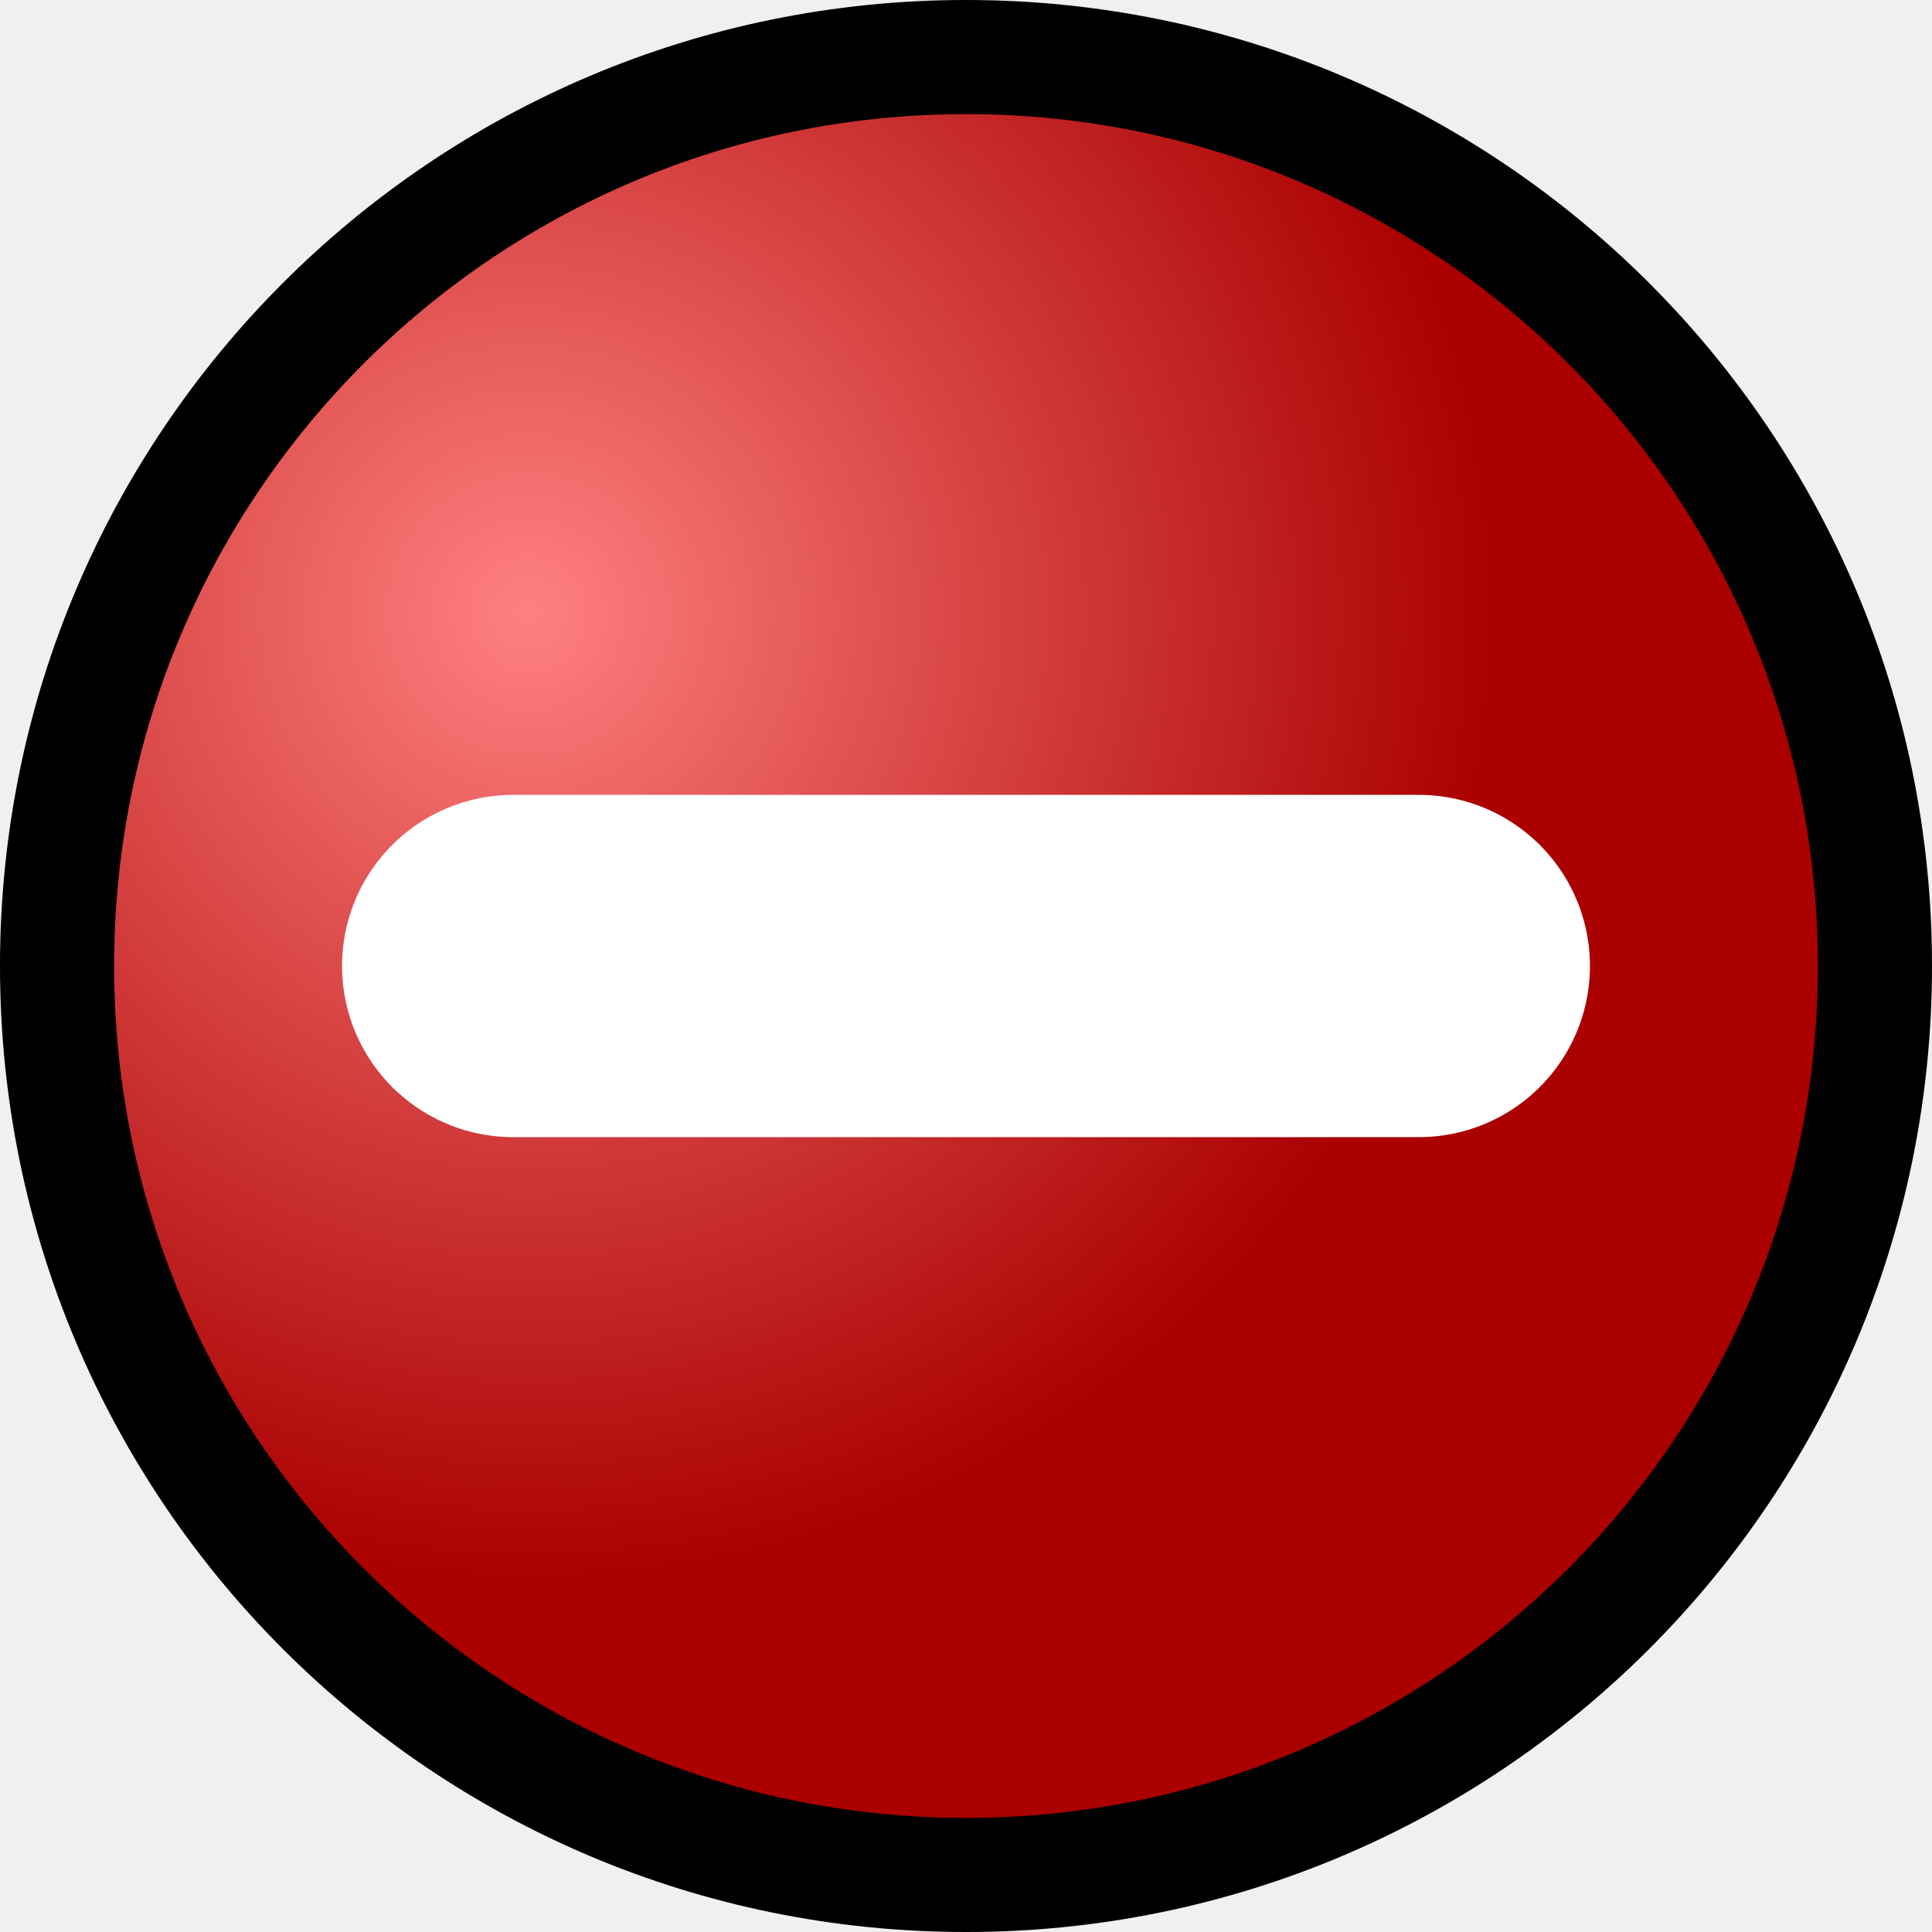
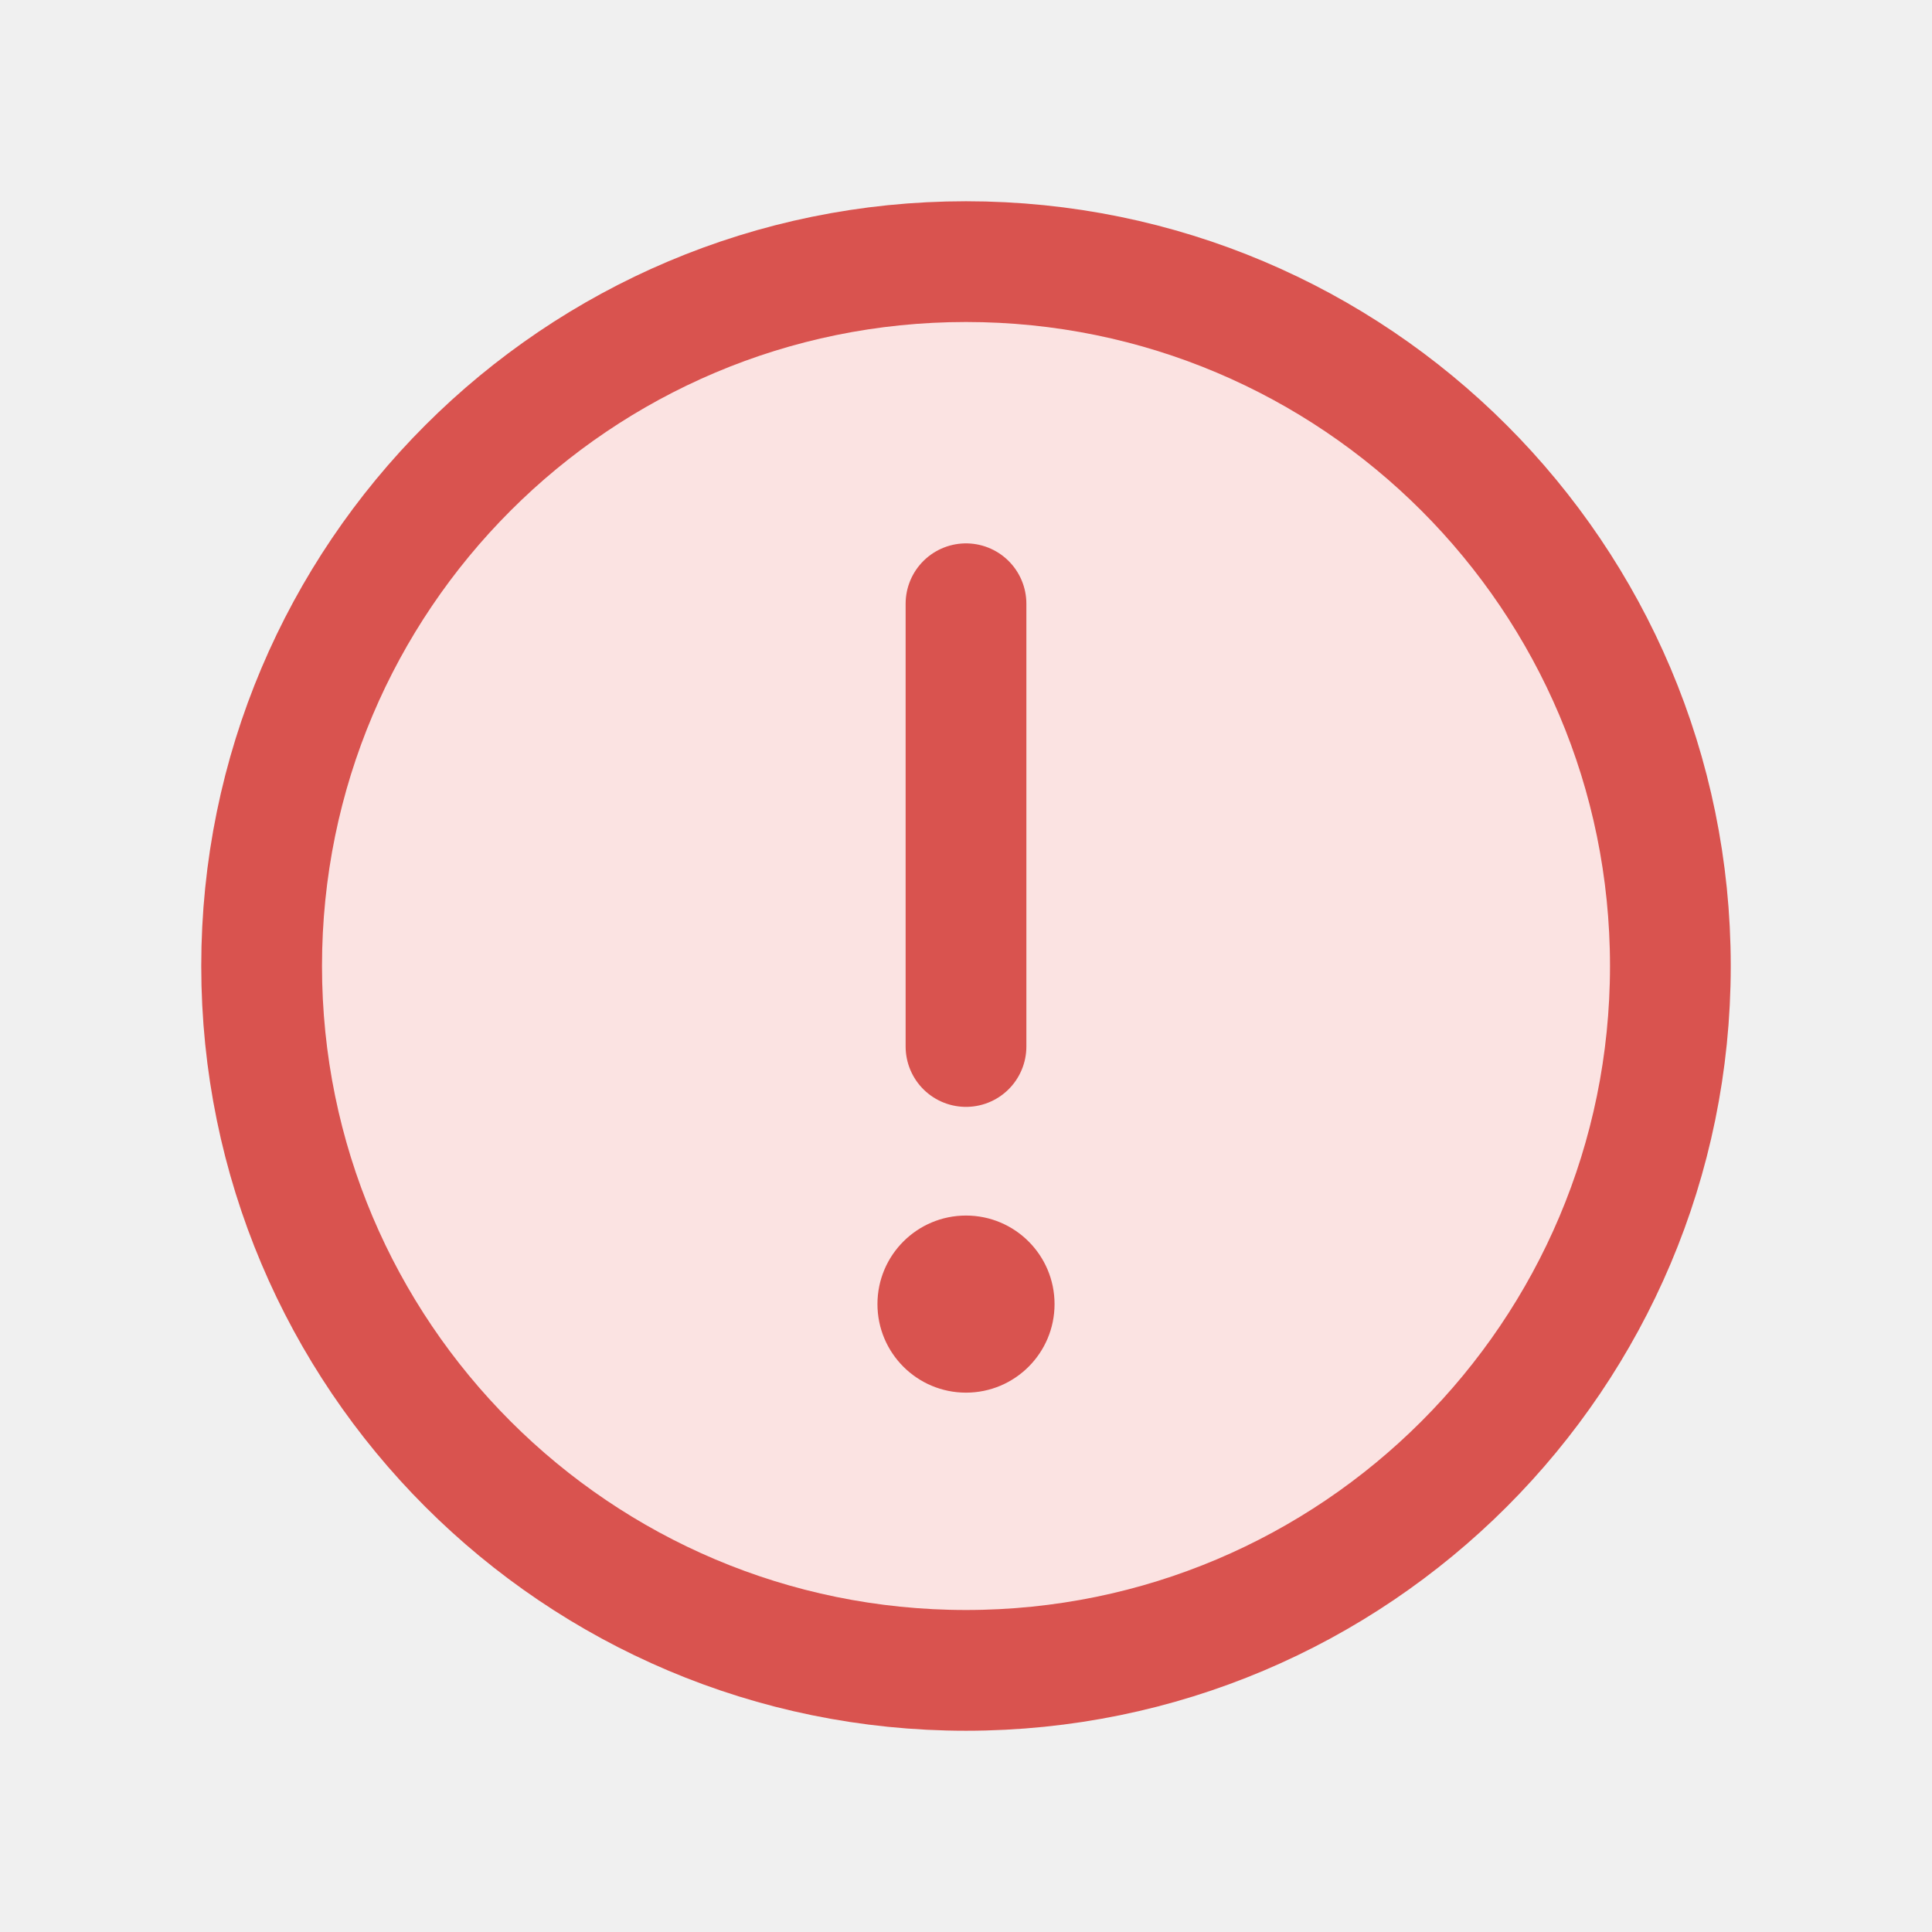
- <svg xmlns="http://www.w3.org/2000/svg" xmlns:xlink="http://www.w3.org/1999/xlink" width="128" height="128">
-   <defs>
-     <radialGradient xlink:href="#a" id="b" cx="35.009" cy="40.665" r="64" fx="35.009" fy="40.665" gradientUnits="userSpaceOnUse" />
-     <linearGradient id="a">
-       <stop offset="0" style="stop-color:#ff8080;stop-opacity:1" />
-       <stop offset="1" style="stop-color:#a00;stop-opacity:1" />
-     </linearGradient>
-   </defs>
-   <circle cx="64" cy="64" r="60.22" style="opacity:1;fill:url(#b);fill-opacity:1;stroke:#000;stroke-width:7.561;stroke-linecap:round;stroke-linejoin:miter;stroke-miterlimit:4;stroke-dasharray:none;stroke-dashoffset:11.337;stroke-opacity:1" />
-   <path d="M94 64H34" style="fill:#fff;stroke:#fff;stroke-width:22.677;stroke-linecap:round;stroke-linejoin:miter;stroke-miterlimit:4;stroke-dasharray:none;stroke-opacity:1" />
+ <svg xmlns="http://www.w3.org/2000/svg" width="24" height="24" viewBox="0 0 24 24">
+   <g fill="none" stroke-width="1.5" stroke-linecap="round" stroke-linejoin="round">
+     <circle cx="12" cy="12" r="8.75" stroke="#D9534F" fill="#FBE3E2" />
+     <path d="M12 7.5v5.5" stroke="#D9534F" fill="none" />
+     <circle cx="12" cy="16.2" r="1.1" fill="#D9534F" stroke="none" />
+   </g>
</svg>
